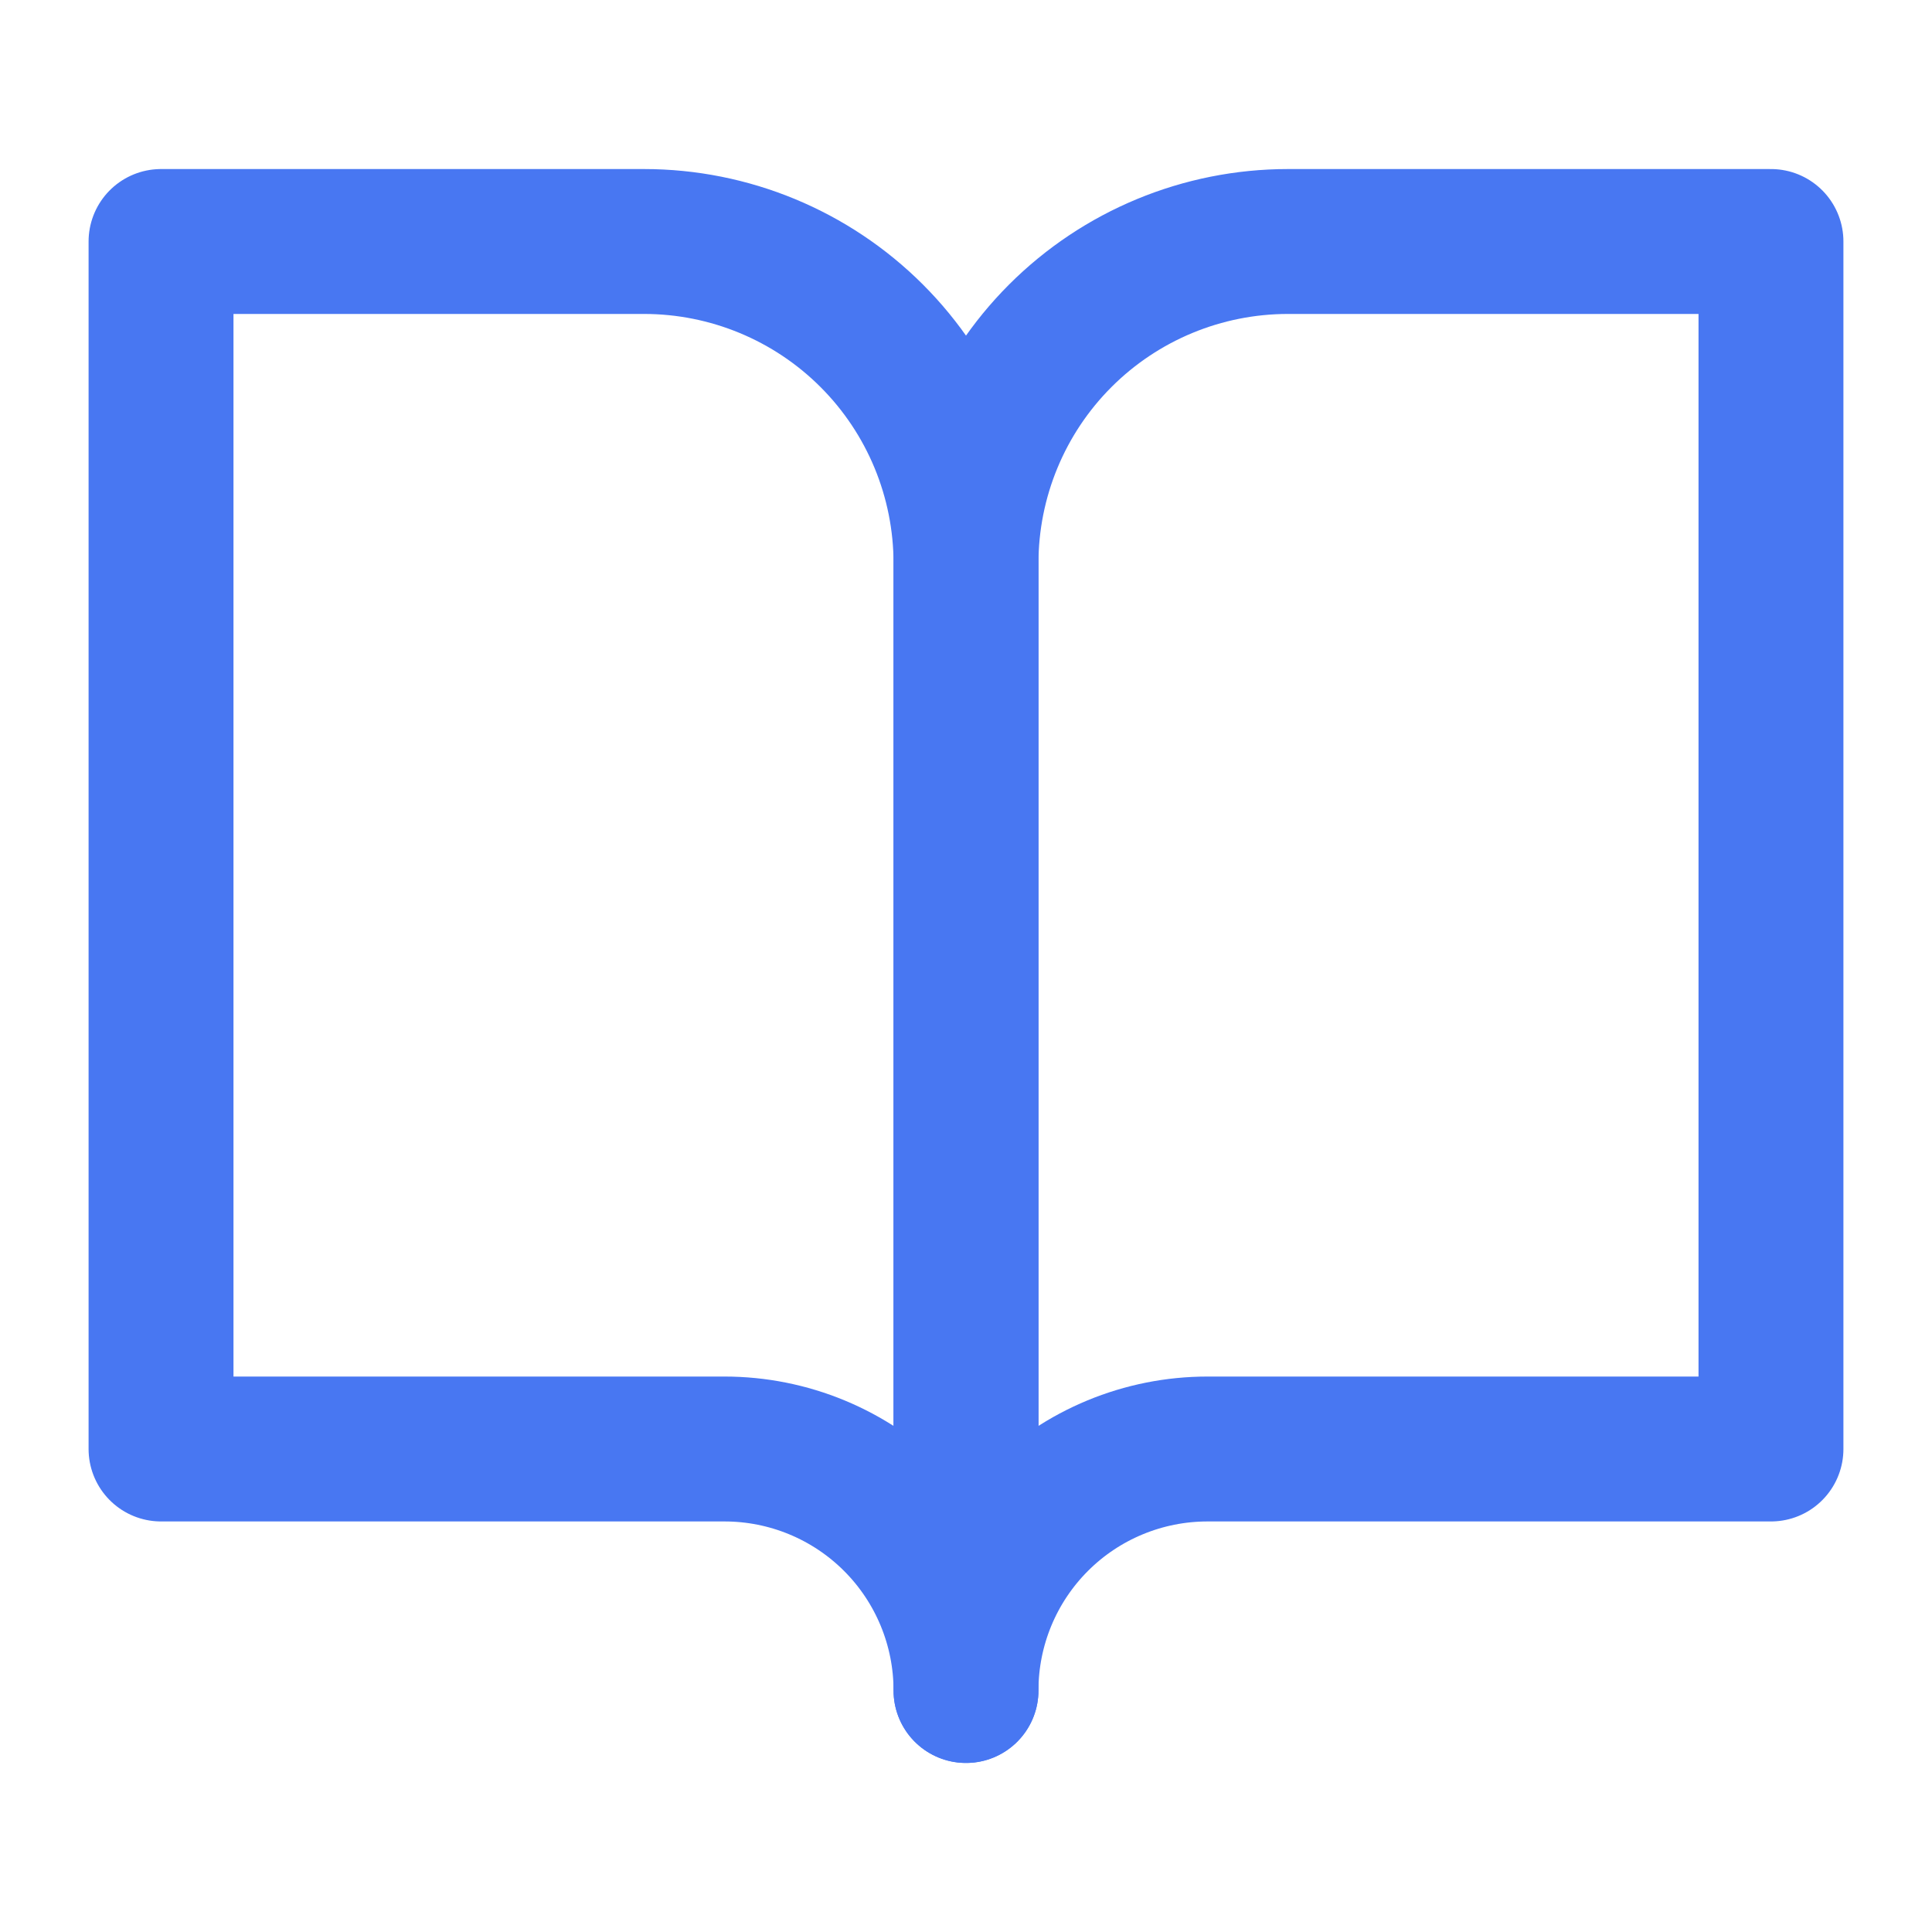
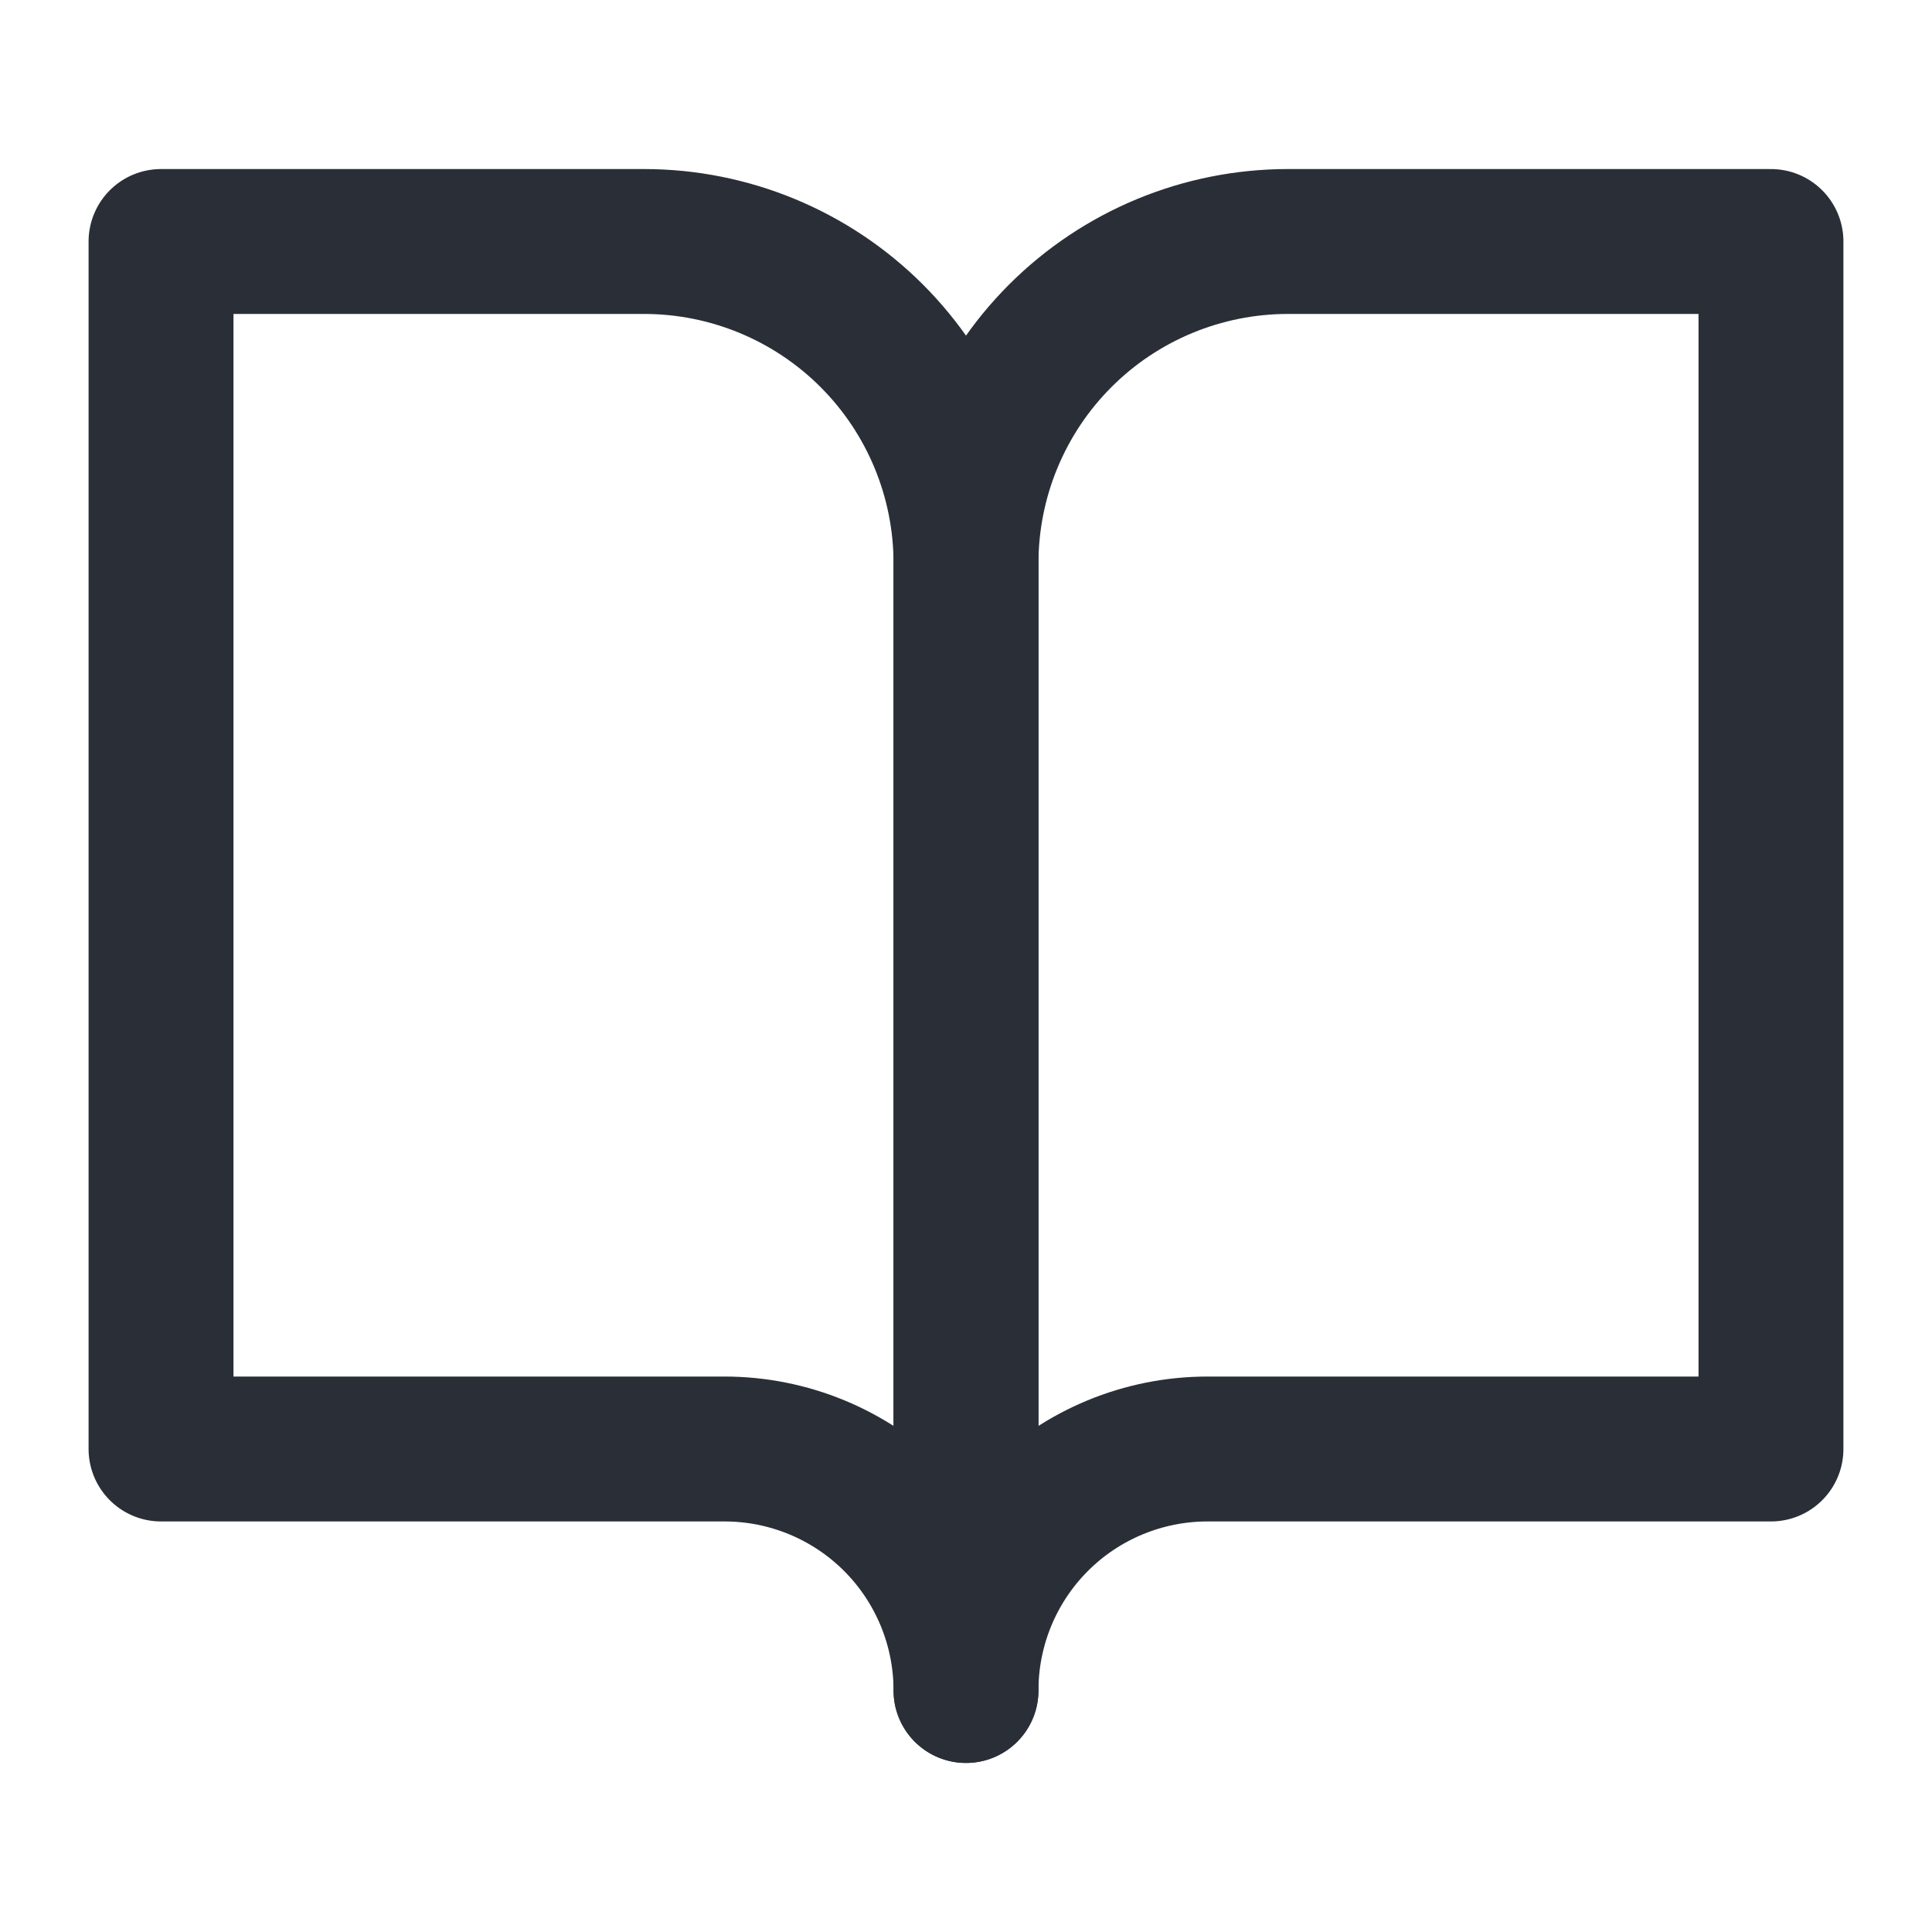
<svg xmlns="http://www.w3.org/2000/svg" width="20" height="20" viewBox="0 0 20 20" fill="none">
-   <path d="M1.667 2.5H6.667C7.551 2.5 8.399 2.851 9.024 3.476C9.649 4.101 10 4.949 10 5.833V17.5C10 16.837 9.737 16.201 9.268 15.732C8.799 15.263 8.163 15 7.5 15H1.667V2.5Z" stroke="#4877F2" stroke-width="1.5" stroke-linecap="round" stroke-linejoin="round" />
-   <path d="M18.333 2.5H13.333C12.449 2.5 11.601 2.851 10.976 3.476C10.351 4.101 10 4.949 10 5.833V17.5C10 16.837 10.263 16.201 10.732 15.732C11.201 15.263 11.837 15 12.5 15H18.333V2.5Z" stroke="#4877F2" stroke-width="1.5" stroke-linecap="round" stroke-linejoin="round" />
+   <path d="M1.667 2.5H6.667C7.551 2.5 8.399 2.851 9.024 3.476C9.649 4.101 10 4.949 10 5.833V17.5C10 16.837 9.737 16.201 9.268 15.732C8.799 15.263 8.163 15 7.5 15H1.667V2.5Z" stroke="#2A2F37" stroke-width="1.5" stroke-linecap="round" stroke-linejoin="round" />
+   <path d="M18.333 2.5H13.333C12.449 2.5 11.601 2.851 10.976 3.476C10.351 4.101 10 4.949 10 5.833V17.5C10 16.837 10.263 16.201 10.732 15.732C11.201 15.263 11.837 15 12.5 15H18.333V2.5Z" stroke="#2A2F37" stroke-width="1.5" stroke-linecap="round" stroke-linejoin="round" />
</svg>
